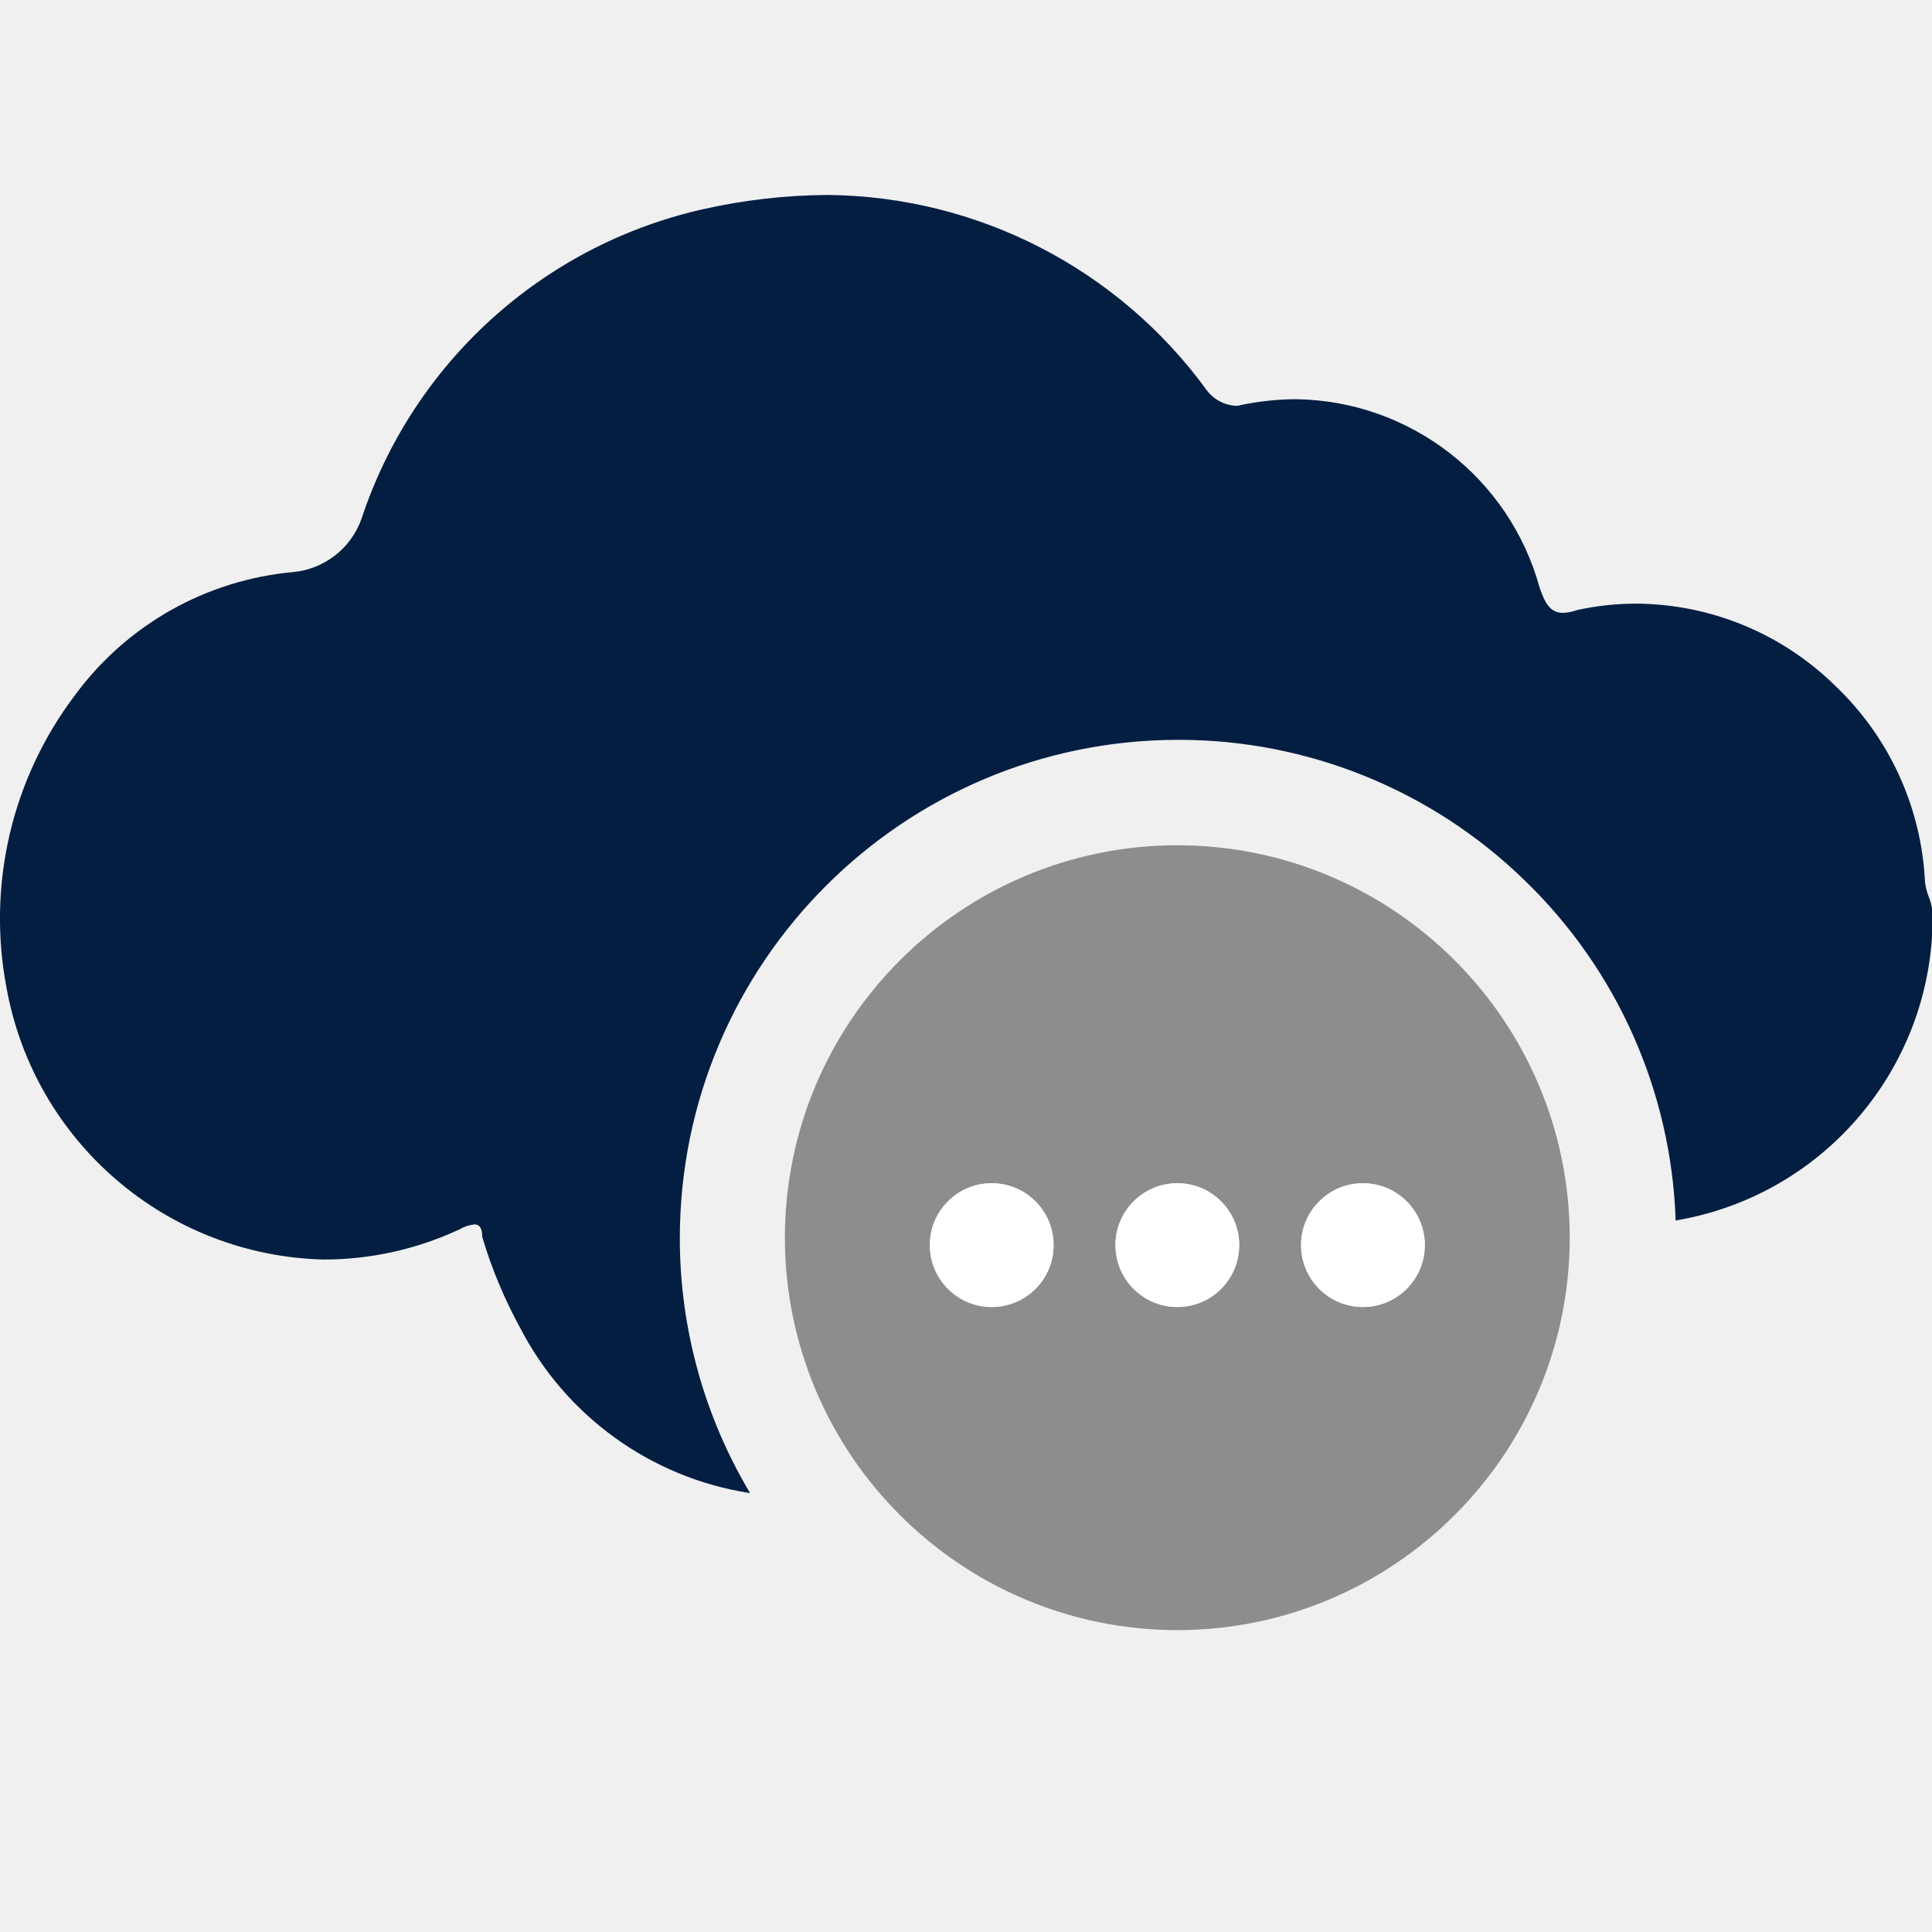
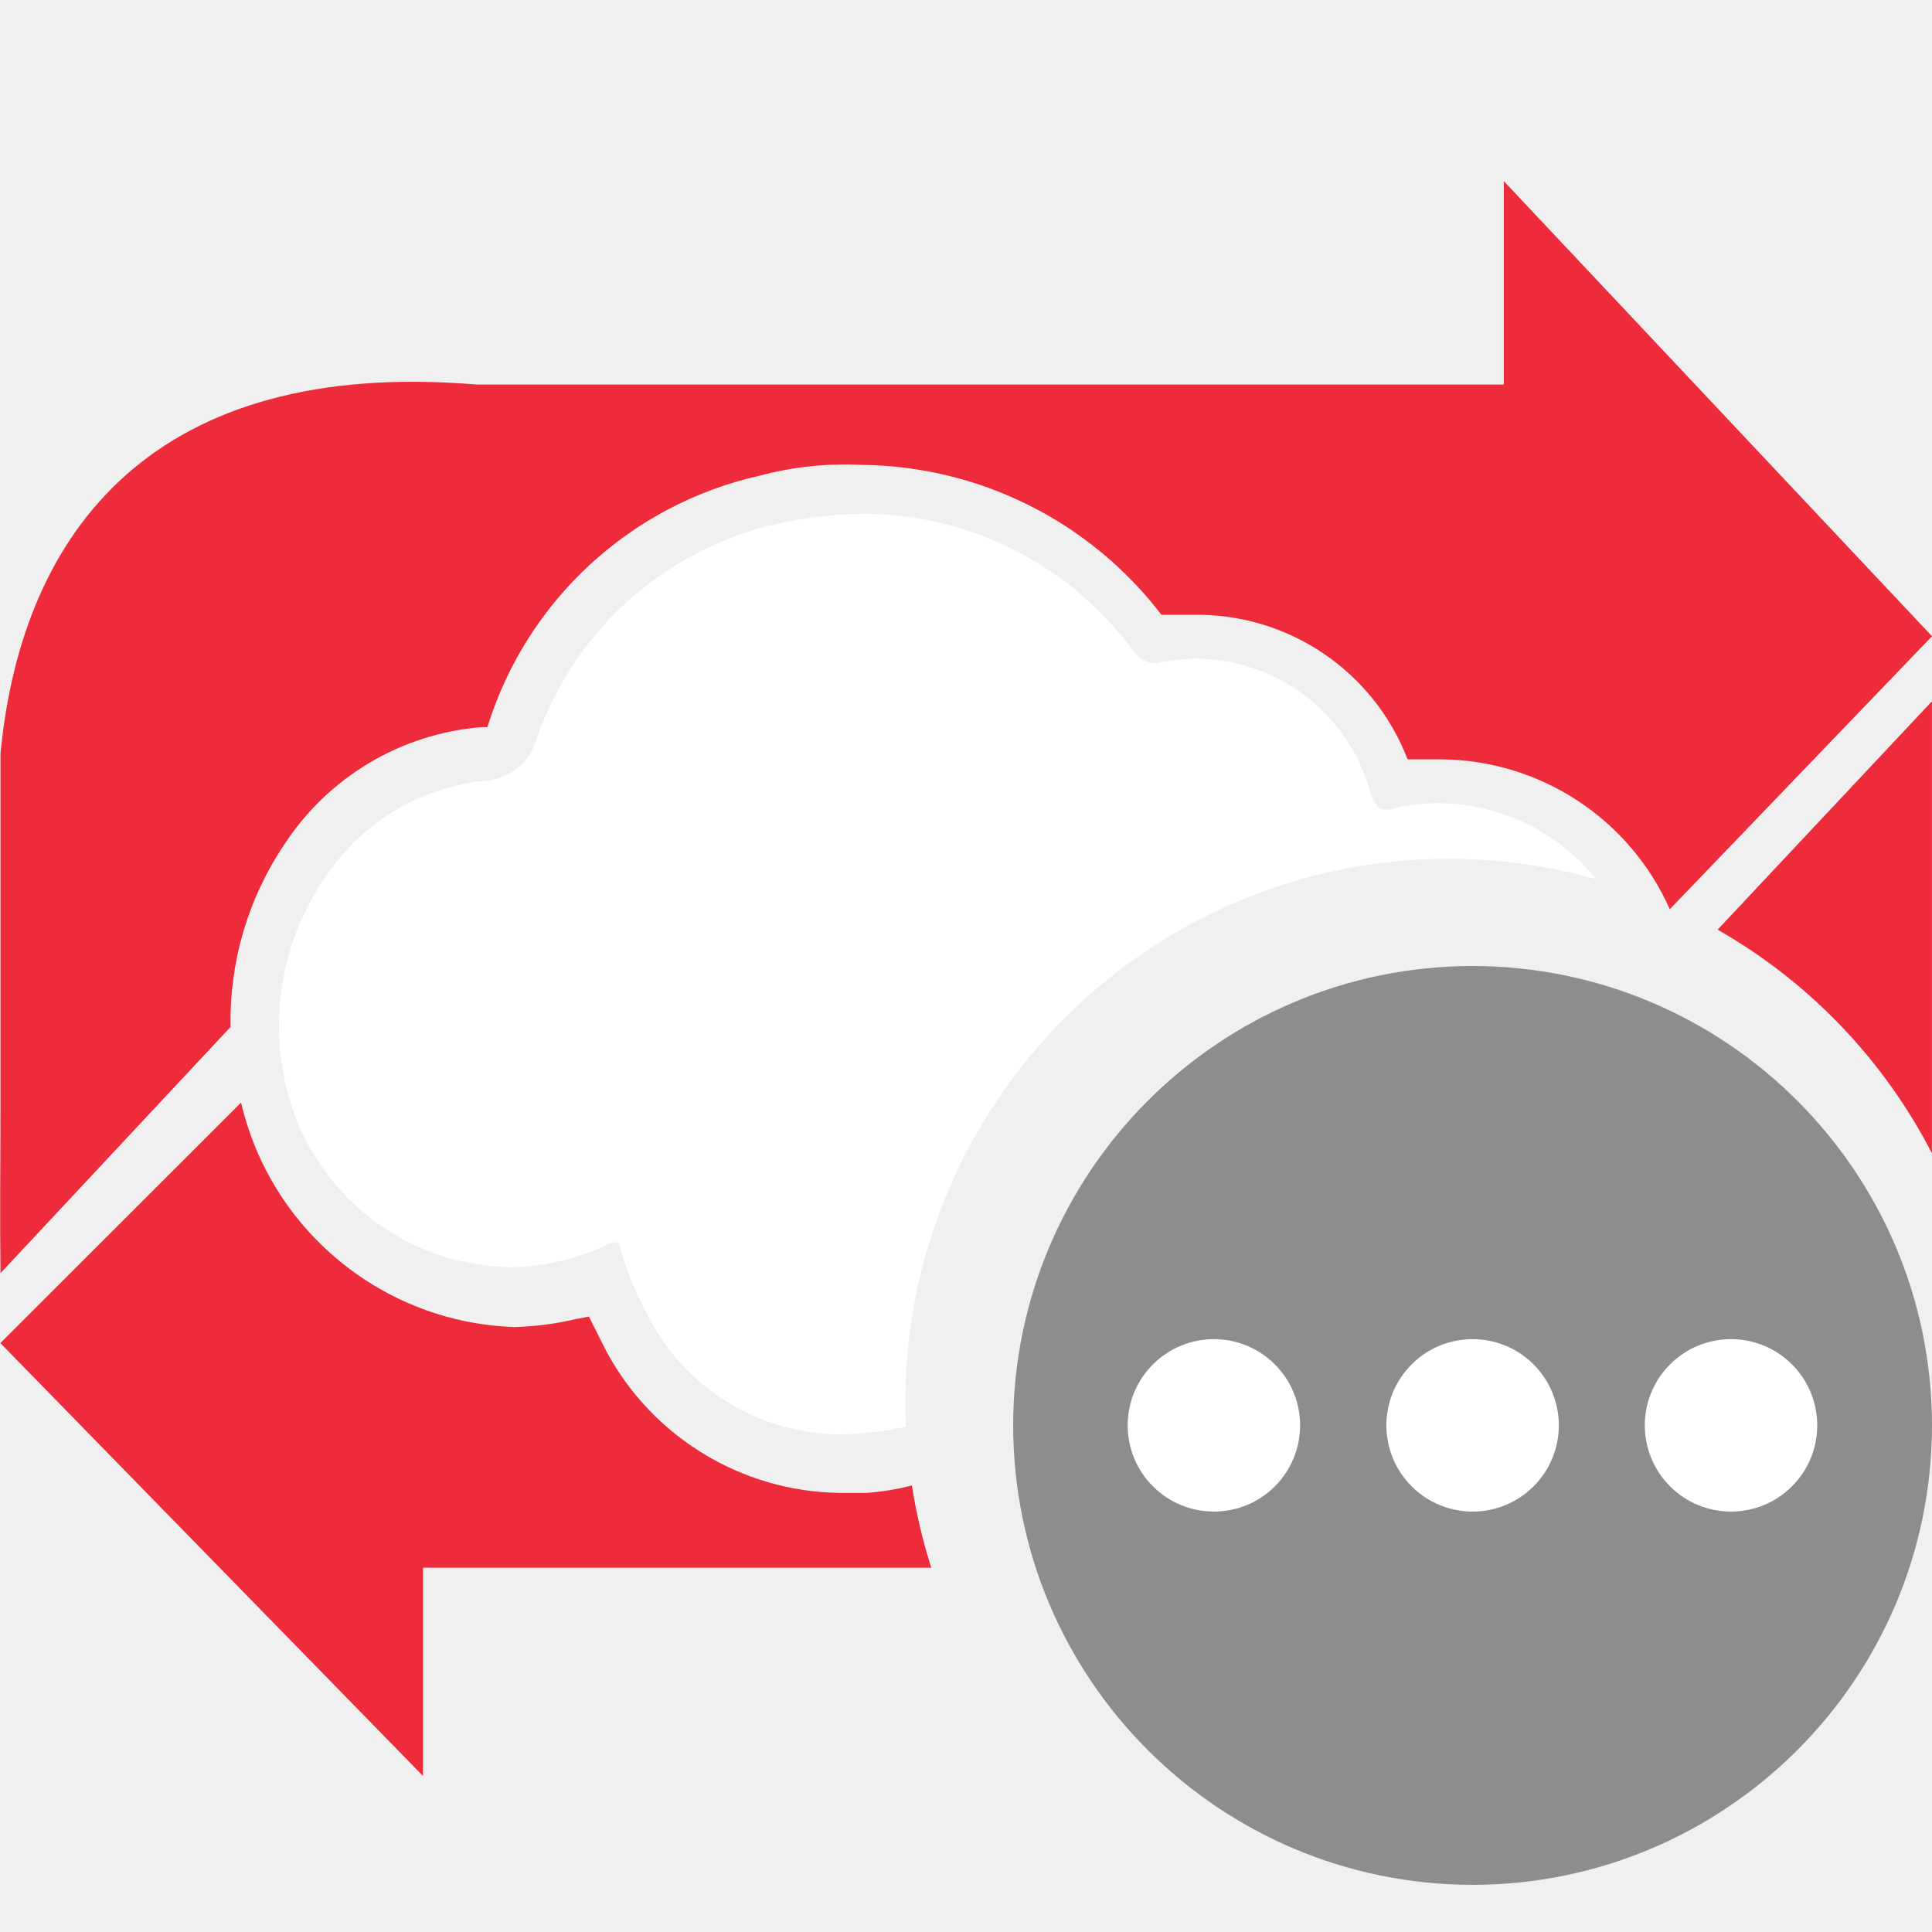
<svg xmlns="http://www.w3.org/2000/svg" width="32" height="32" viewBox="0 0 32 32">
  <defs>
-     <clipPath id="clip-Artboard_20">
+     <clipPath id="clip-Artboard_39">
      <rect width="32" height="32" />
    </clipPath>
  </defs>
-   <g id="Artboard_20" data-name="Artboard – 20" clip-path="url(#clip-Artboard_20)">
-     <path id="Subtraction_41" data-name="Subtraction 41" d="M-769.588,116.5h0a5.175,5.175,0,0,1-3.8-2.742,7.7,7.7,0,0,1-.625-1.5c0-.142-.041-.207-.129-.207a.615.615,0,0,0-.247.082,5.319,5.319,0,0,1-2.241.5,5.475,5.475,0,0,1-5.263-4.506,6.129,6.129,0,0,1,1.135-4.842,5.052,5.052,0,0,1,3.617-2.039,1.334,1.334,0,0,0,1.126-.875,7.755,7.755,0,0,1,5.629-5.128A9.657,9.657,0,0,1-768.3,95a7.854,7.854,0,0,1,6.294,3.243.647.647,0,0,0,.5.25,4.513,4.513,0,0,1,.977-.11A4.247,4.247,0,0,1-756.5,101.5c.089.267.181.422.387.422a.776.776,0,0,0,.238-.047,4.551,4.551,0,0,1,.975-.106,4.74,4.74,0,0,1,3.284,1.348,4.8,4.8,0,0,1,1.5,3.26.971.971,0,0,0,.063.25.973.973,0,0,1,.063.25,5.1,5.1,0,0,1-4.256,5.109,8.206,8.206,0,0,0-2.507-5.639,8.207,8.207,0,0,0-5.737-2.322,8.26,8.26,0,0,0-8.25,8.25,8.239,8.239,0,0,0,1.161,4.222Z" transform="translate(782 -91.771)" fill="#041e42" />
-     <path id="Subtraction_46" data-name="Subtraction 46" d="M-524.5,12A6.507,6.507,0,0,1-531,5.5,6.507,6.507,0,0,1-524.5-1,6.507,6.507,0,0,1-518,5.5,6.507,6.507,0,0,1-524.5,12Zm3.075-7.4a1.018,1.018,0,0,0-.725.3,1.016,1.016,0,0,0-.3.724,1.018,1.018,0,0,0,.3.725,1.019,1.019,0,0,0,.725.3,1.014,1.014,0,0,0,.724-.3,1.018,1.018,0,0,0,.3-.725,1.016,1.016,0,0,0-.3-.724A1.016,1.016,0,0,0-521.425,4.6Zm-3.075,0a1.016,1.016,0,0,0-.724.3,1.016,1.016,0,0,0-.3.724,1.018,1.018,0,0,0,.3.725,1.015,1.015,0,0,0,.725.3,1.015,1.015,0,0,0,.724-.3,1.019,1.019,0,0,0,.3-.725,1.016,1.016,0,0,0-.3-.724A1.018,1.018,0,0,0-524.5,4.6Zm-3.074,0a1.016,1.016,0,0,0-.724.3,1.016,1.016,0,0,0-.3.724,1.018,1.018,0,0,0,.3.725,1.015,1.015,0,0,0,.725.3,1.015,1.015,0,0,0,.724-.3,1.019,1.019,0,0,0,.3-.725,1.016,1.016,0,0,0-.3-.724A1.018,1.018,0,0,0-527.575,4.6Z" transform="translate(544 15)" fill="#8d8d8d" />
-     <g id="menu-2" transform="translate(15.401 19.597)">
-       <path id="Path_168" data-name="Path 168" d="M388.415,193.633a1.025,1.025,0,1,1-1.449,0,1.025,1.025,0,0,1,1.449,0" transform="translate(-380.517 -193.333)" fill="#fff" />
-       <path id="Path_169" data-name="Path 169" d="M195.083,193.633a1.025,1.025,0,1,1-1.449,0,1.025,1.025,0,0,1,1.449,0" transform="translate(-190.259 -193.333)" fill="#fff" />
-       <path id="Path_170" data-name="Path 170" d="M1.75,193.633a1.025,1.025,0,1,1-1.449,0,1.025,1.025,0,0,1,1.449,0" transform="translate(-0.001 -193.333)" fill="#fff" />
+   <g id="Artboard_39" data-name="Artboard – 39" clip-path="url(#clip-Artboard_39)">
+     <g id="Group_136" data-name="Group 136">
+       <g id="Group_124" data-name="Group 124">
+         <g id="Group_9761" data-name="Group 9761" transform="translate(0 3)">
+           <path id="Path_17668" data-name="Path 17668" d="M25.4,8.569H8.386C3.068,8.126.852,10.963.5,14.687c0,.31,0,.616,0,3.429,0,.665,0,1.477,0,2.485,0,.766-.012,1.662,0,2.687l3.811-4.079a5.222,5.222,0,0,1,.886-3.015,4.312,4.312,0,0,1,3.279-1.951h.089a6.124,6.124,0,0,1,4.52-4.167A5.45,5.45,0,0,1,14.766,9.9a6.328,6.328,0,0,1,4.963,2.483h.532a3.735,3.735,0,0,1,3.545,2.394h.532a4.178,4.178,0,0,1,3.811,2.483l4.343-4.522h0L25.4,5.2Z" transform="translate(-0.492 -5.2)" fill="#ee2b3a" />
+         </g>
+         <path id="Subtraction_55" data-name="Subtraction 55" d="M-610,420.8l0,0-7-7.169,3.987-3.984a4.816,4.816,0,0,0,4.521,3.718,4.9,4.9,0,0,0,1.052-.139l.014,0,.174-.035.266.531.025.046.009.018a4.455,4.455,0,0,0,3.835,2.326h.473a4.306,4.306,0,0,0,.742-.123,8.967,8.967,0,0,0,.321,1.362H-610V420.8Zm24.991-10.317a9.032,9.032,0,0,0-3.548-3.7l3.55-3.783v7.478Z" transform="translate(617.006 -391.385)" fill="#ee2b3a" />
+         <path id="Subtraction_56" data-name="Subtraction 56" d="M-607.713,418.248a3.585,3.585,0,0,1-3.184-1.974,5.364,5.364,0,0,1-.443-1.063c0-.1-.029-.146-.092-.146a.438.438,0,0,0-.175.058,3.775,3.775,0,0,1-1.589.357,3.881,3.881,0,0,1-3.731-3.189,4.335,4.335,0,0,1,.8-3.425,3.582,3.582,0,0,1,2.565-1.445.946.946,0,0,0,.8-.619,5.5,5.5,0,0,1,3.99-3.631,6.858,6.858,0,0,1,1.478-.171,5.573,5.573,0,0,1,4.462,2.3.458.458,0,0,0,.355.177,3.206,3.206,0,0,1,.692-.077,3.01,3.01,0,0,1,2.854,2.2c.063.189.129.3.274.3a.547.547,0,0,0,.169-.033,3.258,3.258,0,0,1,.69-.074,3.387,3.387,0,0,1,2.612,1.259,8.986,8.986,0,0,0-2.443-.337,9.01,9.01,0,0,0-9,9c0,.135,0,.272.009.406a3.8,3.8,0,0,1-.646.1A3.873,3.873,0,0,1-607.713,418.248Z" transform="translate(621.624 -394.491)" fill="#fff" />
+       </g>
+       <g id="Group_129" data-name="Group 129" transform="translate(0.781 0.781)">
+         <path id="Path_209" data-name="Path 209" d="M-774.391,110.219A7.618,7.618,0,0,1-782,102.61,7.618,7.618,0,0,1-774.391,95a7.618,7.618,0,0,1,7.61,7.609A7.618,7.618,0,0,1-774.391,110.219Z" transform="translate(798 -79.781)" fill="#8d8d8d" />
+         <g id="menu-2" transform="translate(17.897 21.4)">
+           <path id="Path_168" data-name="Path 168" d="M389.1,193.751a1.428,1.428,0,1,1-2.02,0,1.428,1.428,0,0,1,2.02,0" transform="translate(-378.097 -193.333)" fill="#fff" />
+           <path id="Path_169" data-name="Path 169" d="M195.772,193.751a1.428,1.428,0,1,1-2.02,0,1.428,1.428,0,0,1,2.02,0" transform="translate(-189.049 -193.333)" fill="#fff" />
+           <path id="Path_170" data-name="Path 170" d="M2.439,193.751a1.428,1.428,0,1,1-2.02,0,1.428,1.428,0,0,1,2.02,0" transform="translate(-0.001 -193.333)" fill="#fff" />
+         </g>
+       </g>
    </g>
  </g>
</svg>
